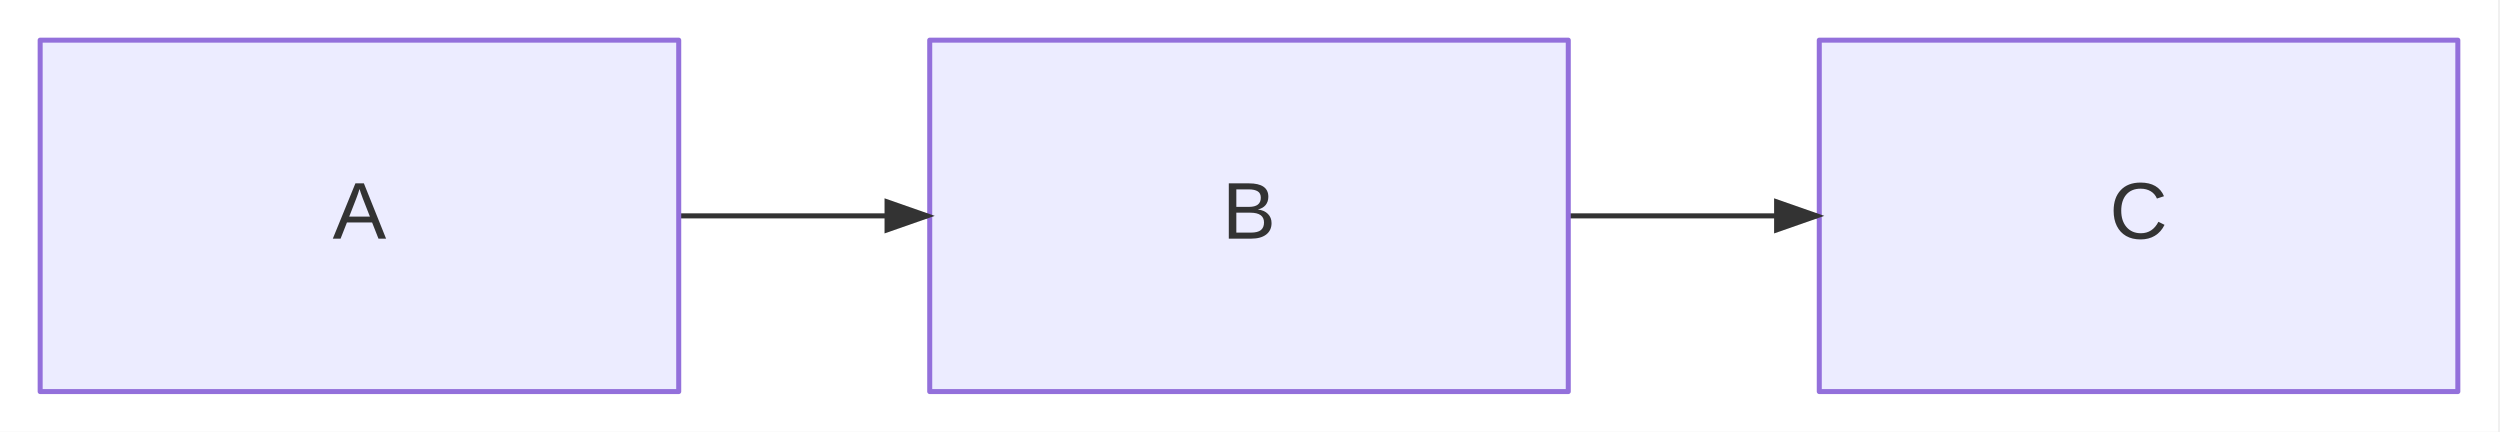
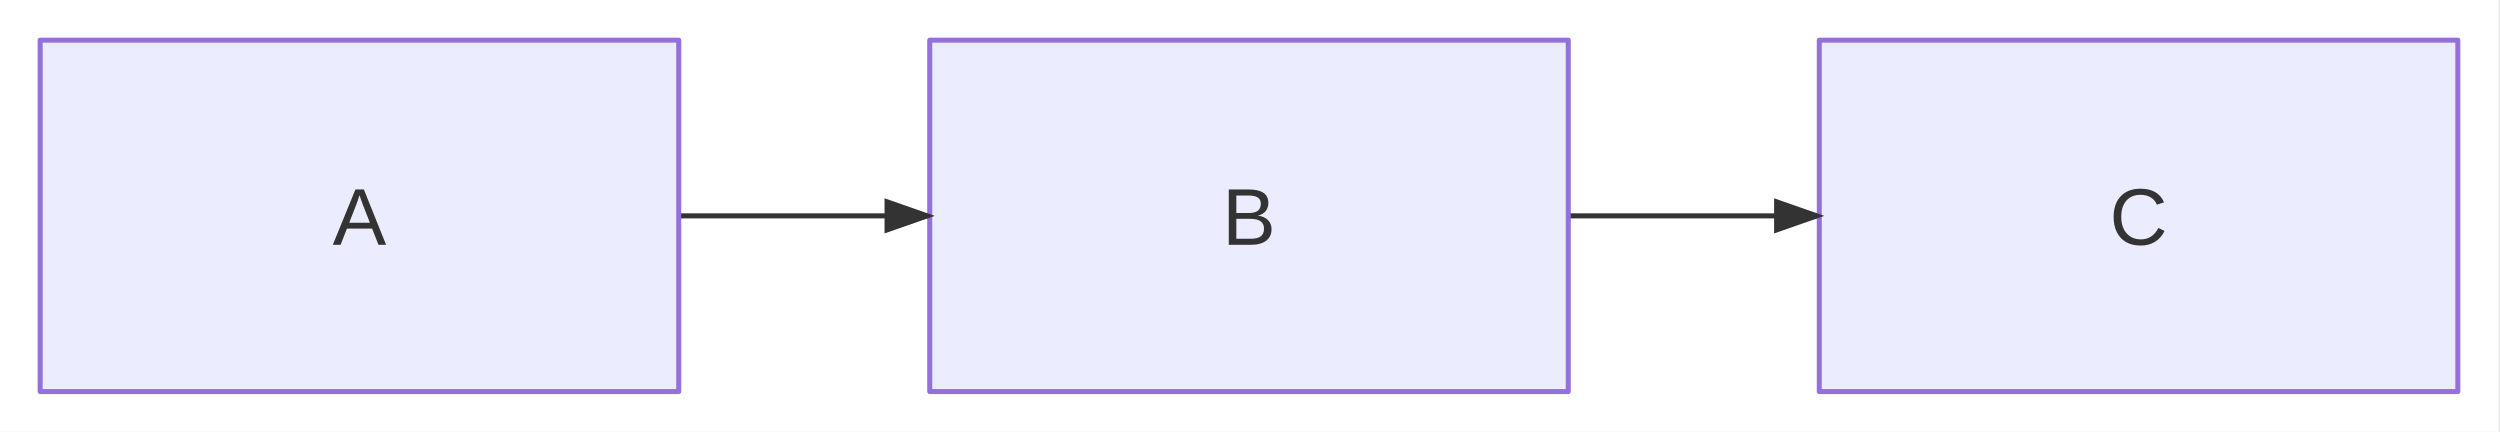
<svg xmlns="http://www.w3.org/2000/svg" width="498" height="86" viewBox="0 0 498 86">
  <rect x="0" y="0" width="497.6" height="86" fill="white" />
  <path d="M135.2,43L143.2,43L185.2,43" fill="none" stroke="#333333" stroke-width="1" stroke-linejoin="round" stroke-linecap="round" />
  <path d="M312.4,43L320.4,43L362.4,43" fill="none" stroke="#333333" stroke-width="1" stroke-linejoin="round" stroke-linecap="round" />
  <path d="M8,8 H135.2 V78 H8 Z" fill="#ECECFF" stroke="#9370DB" stroke-width="1" stroke-linejoin="round" stroke-linecap="round" />
  <path d="M185.2,8 H312.4 V78 H185.2 Z" fill="#ECECFF" stroke="#9370DB" stroke-width="1" stroke-linejoin="round" stroke-linecap="round" />
  <path d="M362.4,8 H489.6 V78 H362.4 Z" fill="#ECECFF" stroke="#9370DB" stroke-width="1" stroke-linejoin="round" stroke-linecap="round" />
  <polygon points="186.2,43 176.2,46.5 176.2,39.5" fill="#333333" stroke="none" />
  <polygon points="363.4,43 353.4,46.5 353.4,39.5" fill="#333333" stroke="none" />
-   <text x="71.6" y="43" text-anchor="middle" dominant-baseline="middle" fill="#333" font-family="&quot;trebuchet ms&quot;, verdana, arial, sans-serif" font-size="16" font-weight="normal">A</text>
-   <text x="248.8" y="43" text-anchor="middle" dominant-baseline="middle" fill="#333" font-family="&quot;trebuchet ms&quot;, verdana, arial, sans-serif" font-size="16" font-weight="normal">B</text>
-   <text x="426" y="43" text-anchor="middle" dominant-baseline="middle" fill="#333" font-family="&quot;trebuchet ms&quot;, verdana, arial, sans-serif" font-size="16" font-weight="normal">C</text>
+   <text x="71.6" y="48.76" text-anchor="middle" fill="#333" font-family="&quot;trebuchet ms&quot;, verdana, arial, sans-serif" font-size="16" font-weight="normal">A</text>
+   <text x="248.8" y="48.76" text-anchor="middle" fill="#333" font-family="&quot;trebuchet ms&quot;, verdana, arial, sans-serif" font-size="16" font-weight="normal">B</text>
+   <text x="426" y="48.76" text-anchor="middle" fill="#333" font-family="&quot;trebuchet ms&quot;, verdana, arial, sans-serif" font-size="16" font-weight="normal">C</text>
</svg>
